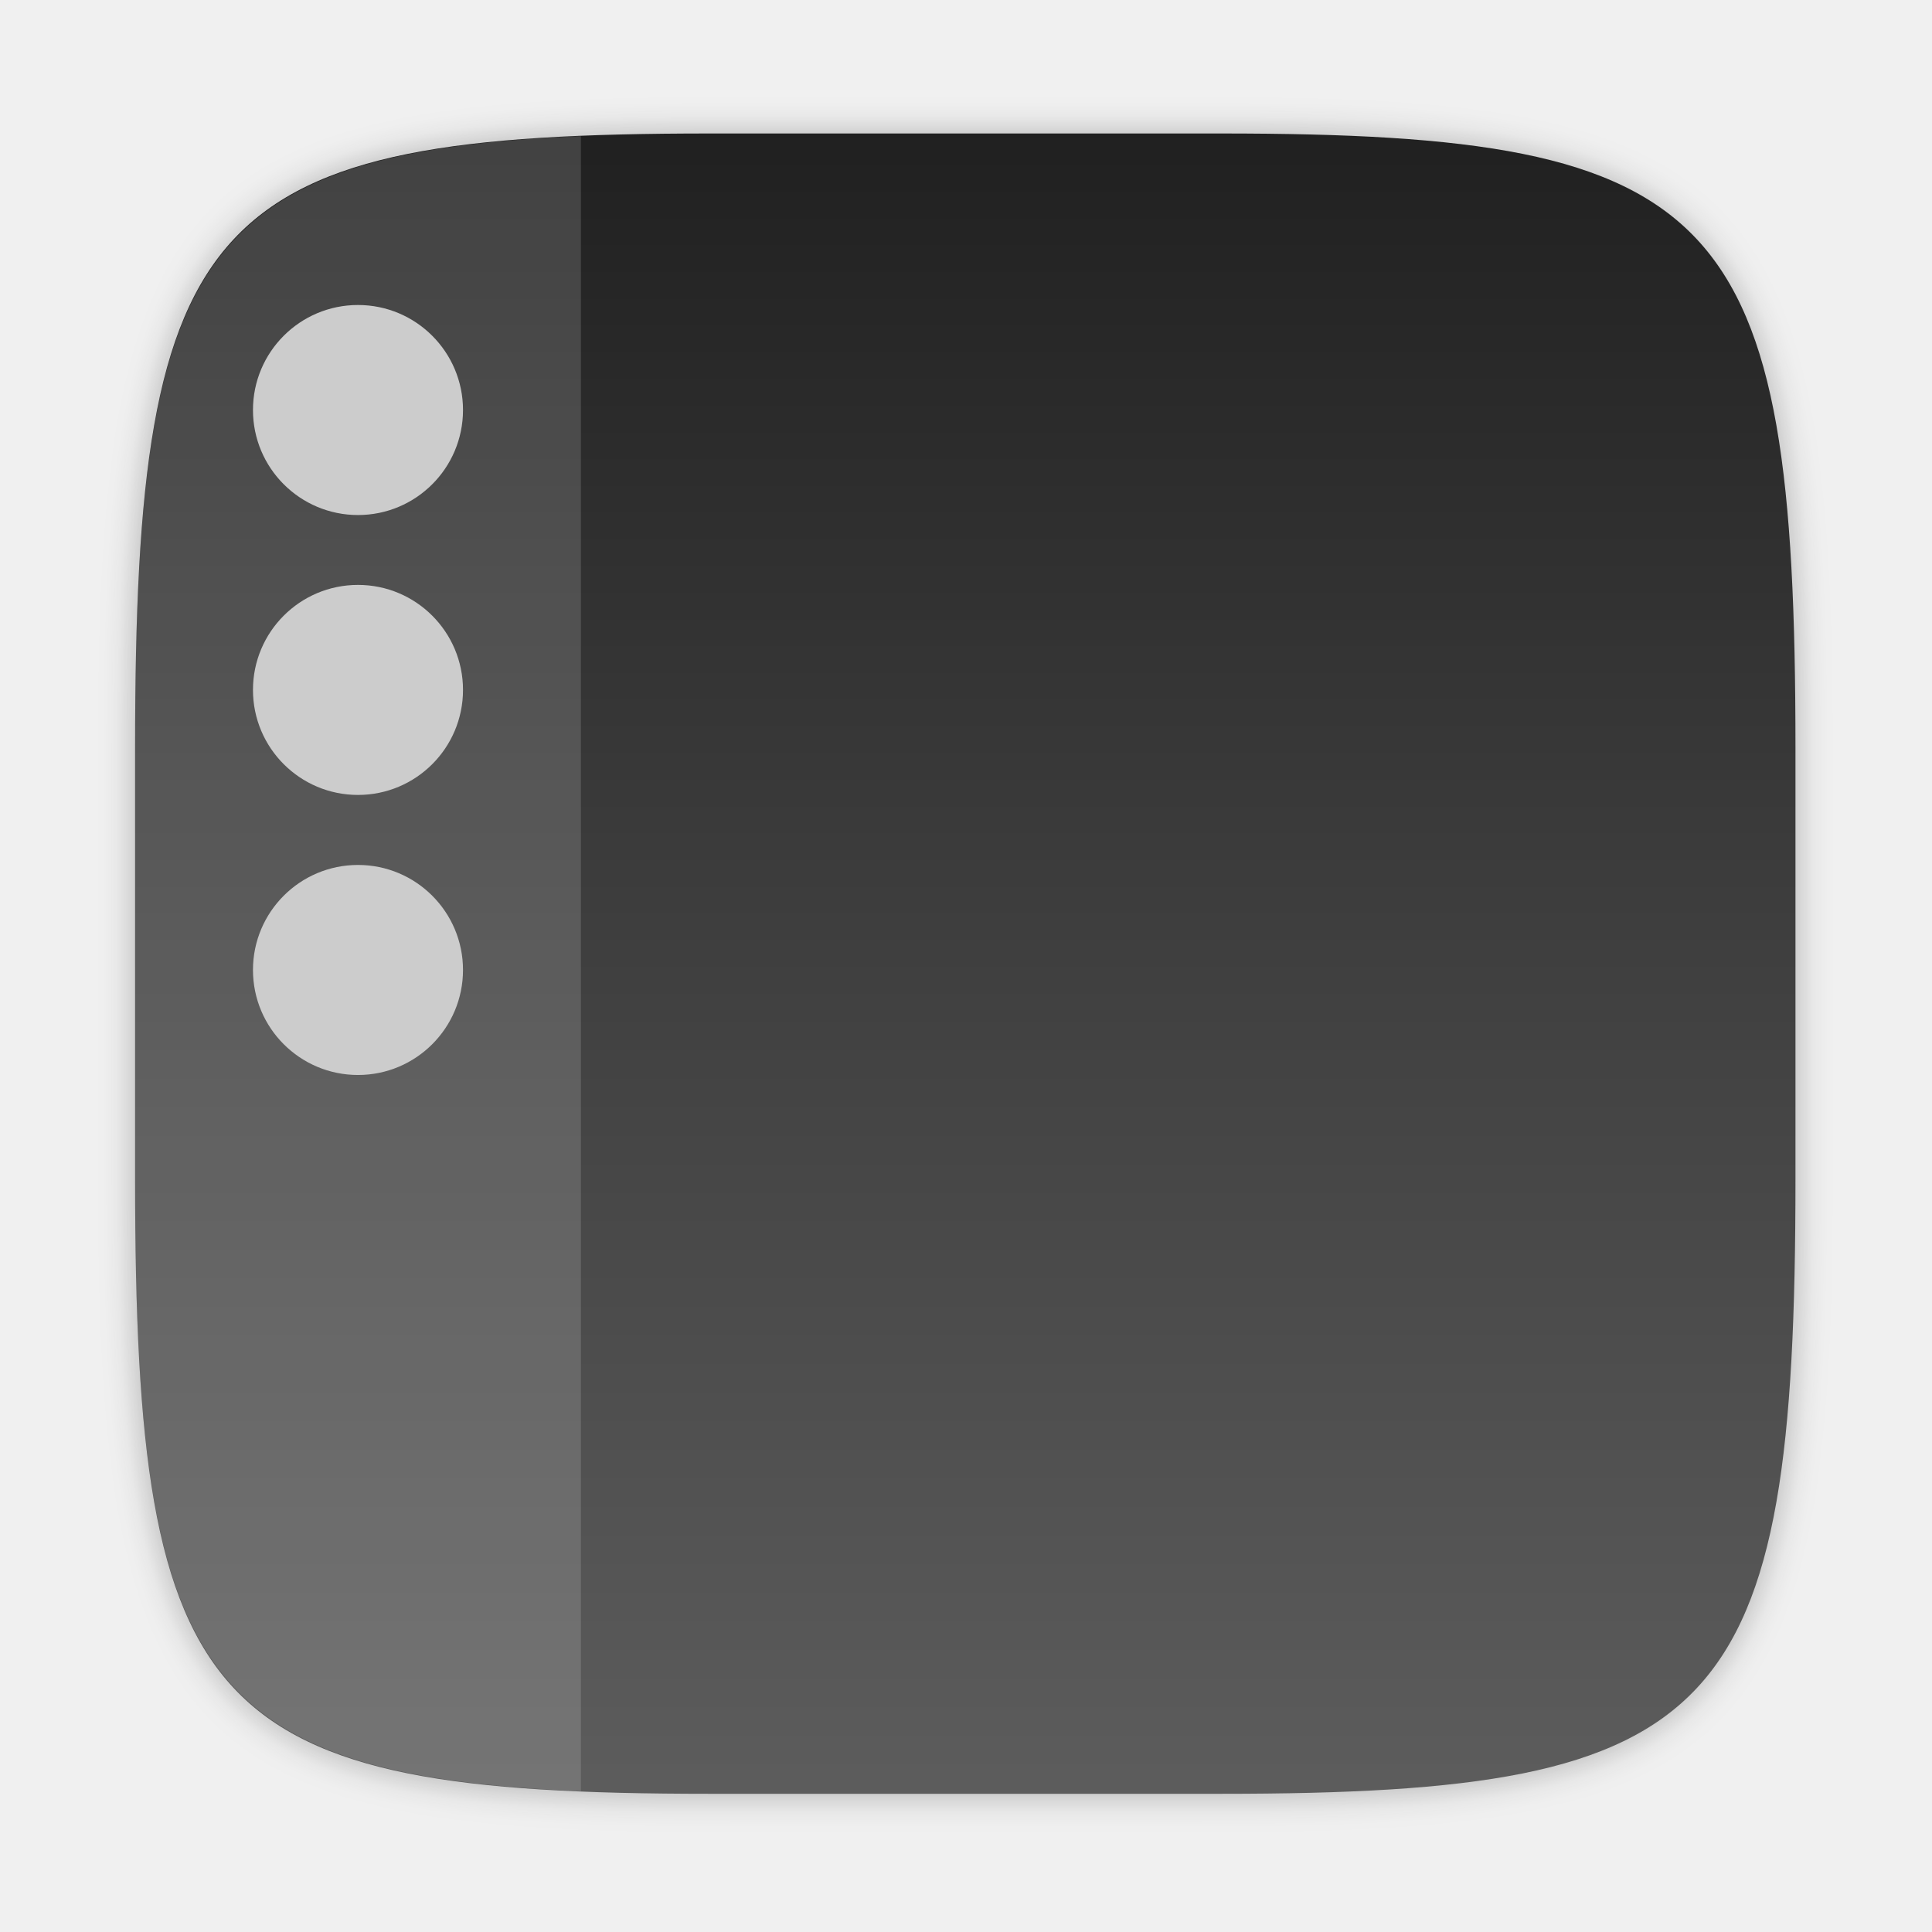
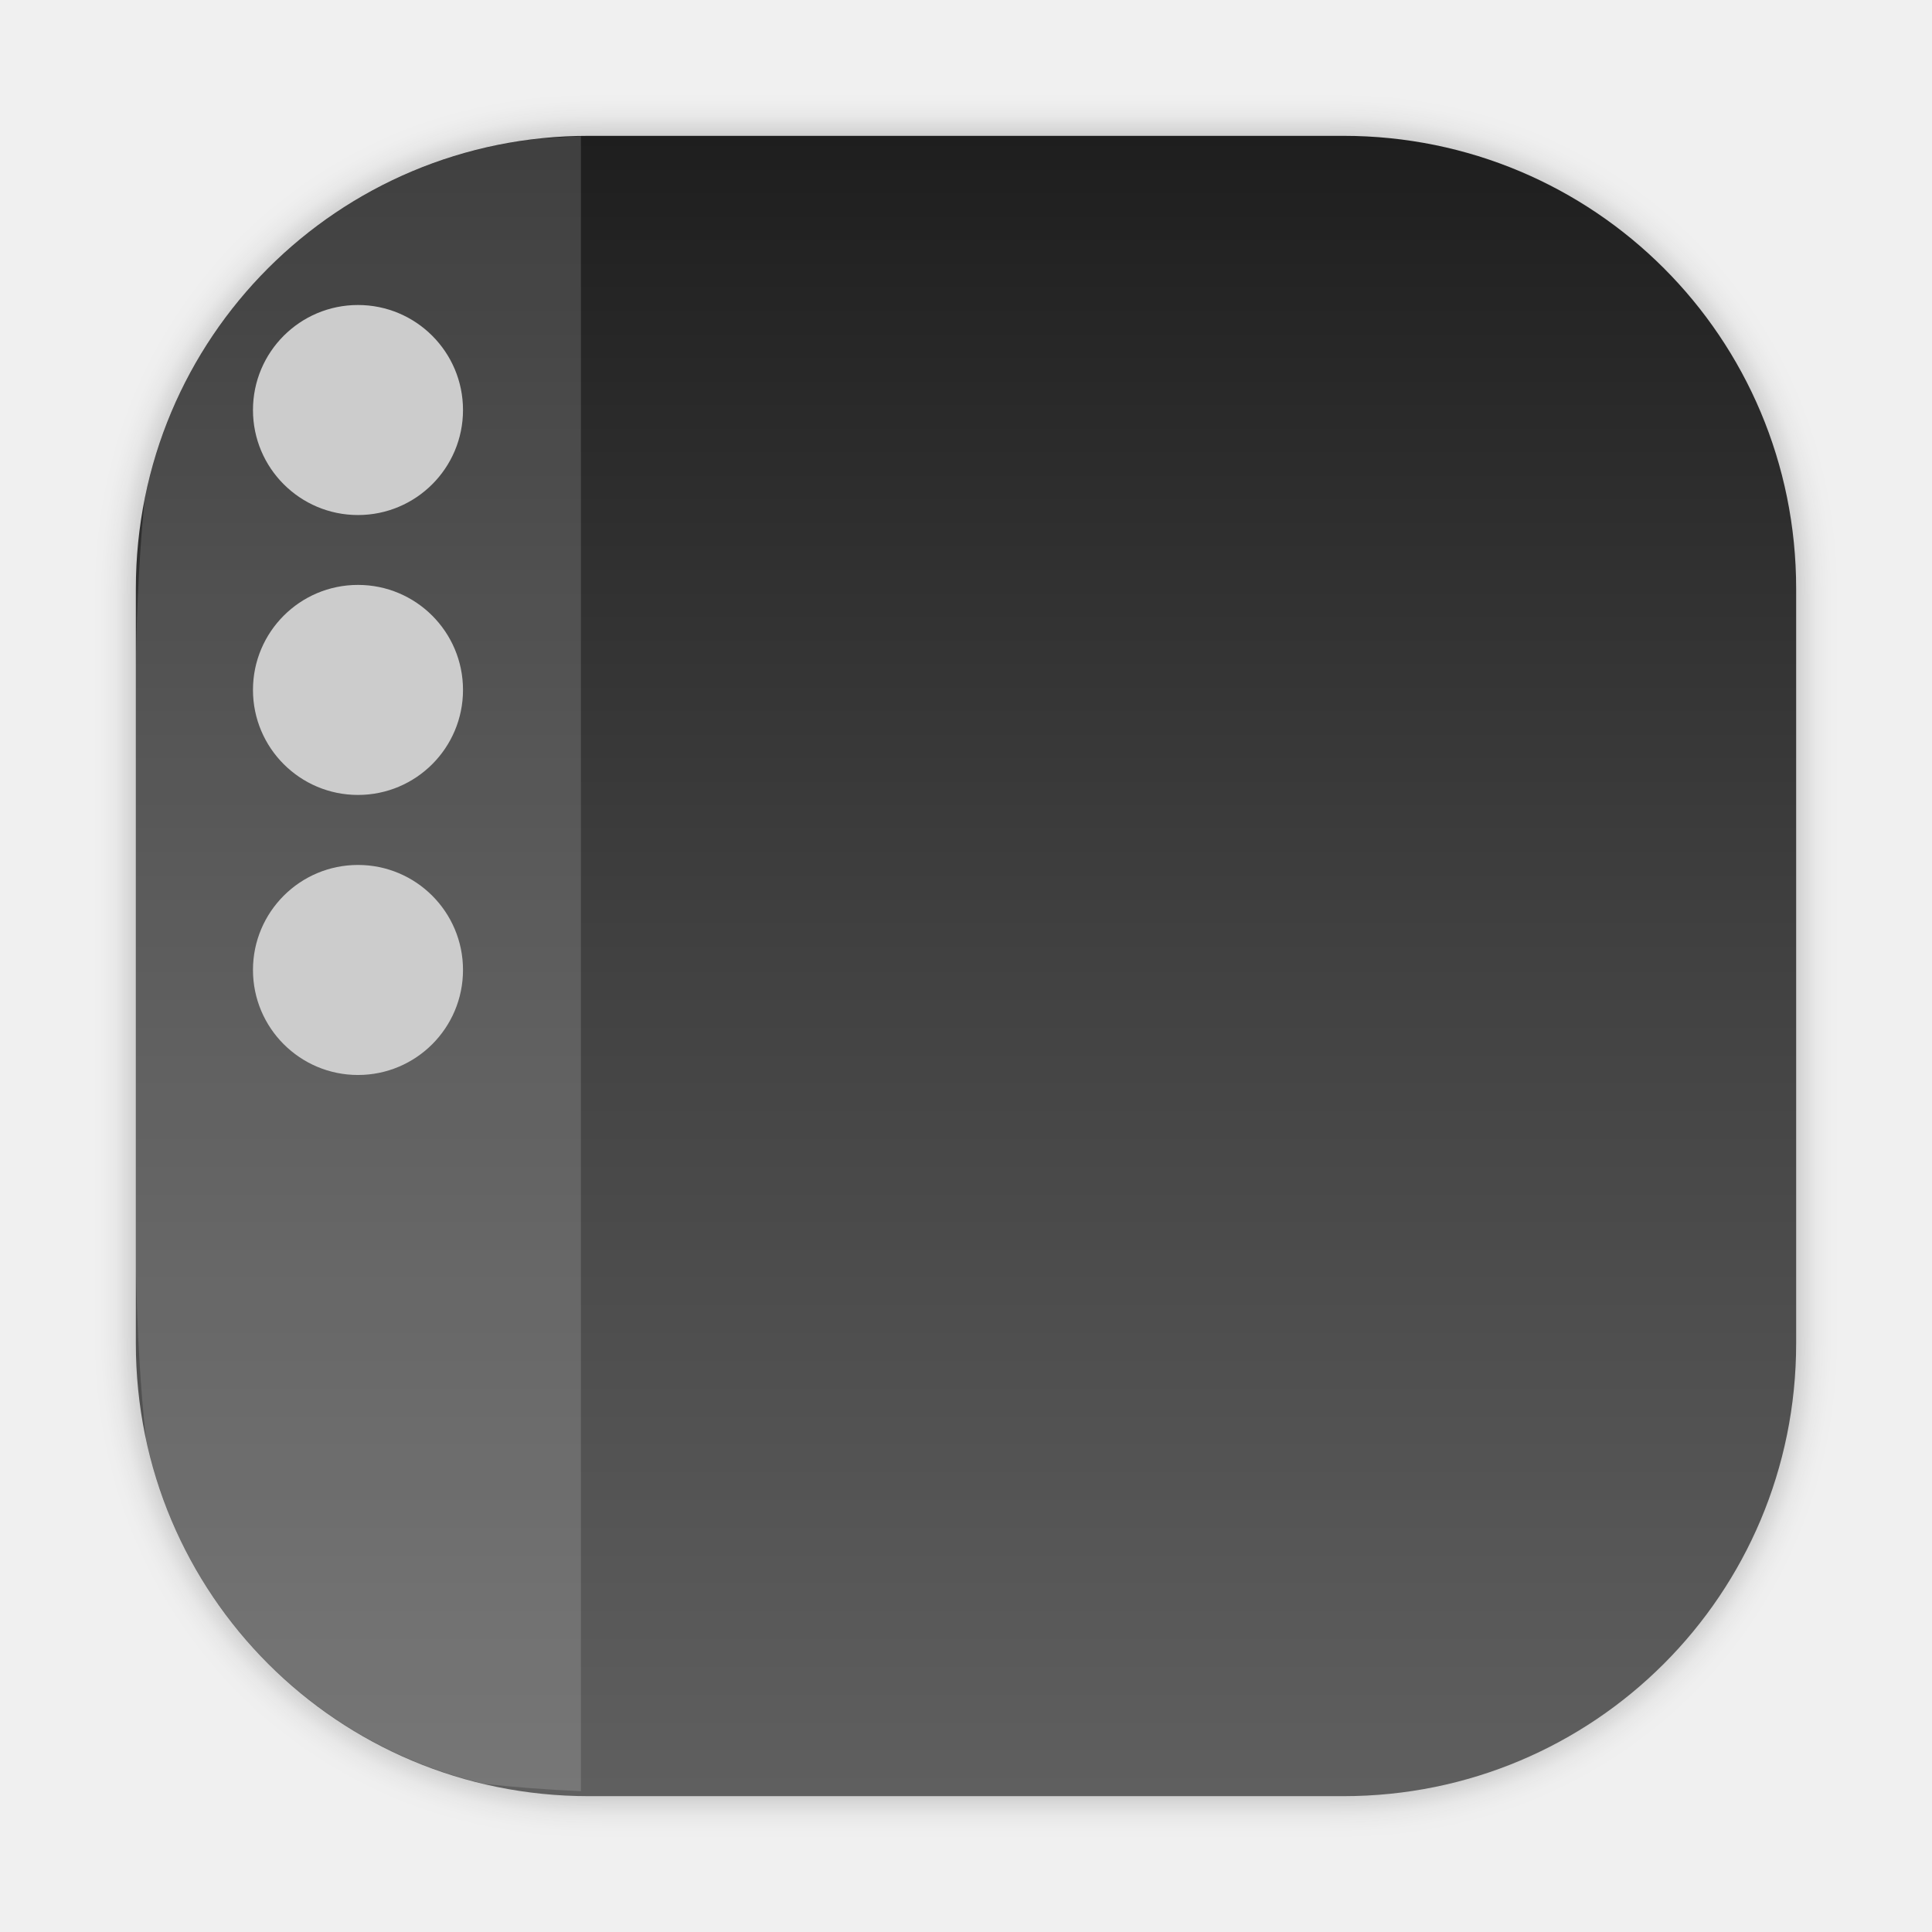
<svg xmlns="http://www.w3.org/2000/svg" xmlns:xlink="http://www.w3.org/1999/xlink" width="64" height="64" version="1.1" id="svg43">
  <defs id="defs19">
+     <linearGradient id="linearGradient1808">
+       <stop style="stop-color:#1e1e1e;stop-opacity:1;" offset="0" id="stop1804" />
+       <stop style="stop-color:#414141;stop-opacity:1" offset="0.497" id="stop1812" />
+       <stop style="stop-color:#5f5f5f;stop-opacity:1" offset="1" id="stop1806" />
+     </linearGradient>
    <linearGradient id="b" x1="399.57" x2="399.57" y1="545.8" y2="517.8" gradientTransform="matrix(2.1429 0 0 2.1429 -826.36 -1107.5)" gradientUnits="userSpaceOnUse">
      <stop stop-color="#3889e9" offset="0" id="stop2" />
      <stop stop-color="#5ea5fb" offset="1" id="stop4" />
    </linearGradient>
    <linearGradient id="d" x1="32.045" x2="30" y1="1.789" y2="61.55" gradientTransform="matrix(.86339 0 0 .8182 -320.77 -397.49)" gradientUnits="userSpaceOnUse">
      <stop stop-color="#f9f9f9" offset="0" id="stop7" />
      <stop stop-color="#e6e6e6" offset="1" id="stop9" />
    </linearGradient>
    <linearGradient id="a" x1="409.57" x2="409.75" y1="542.8" y2="506.01" gradientTransform="matrix(.86359 0 0 .82352 -320.85 -400.19)" gradientUnits="userSpaceOnUse">
      <stop stop-color="#606060" offset="0" id="stop12" />
      <stop stop-color="#414141" offset=".491" id="stop14" />
      <stop stop-color="#1e1e1e" offset="1" id="stop16" />
    </linearGradient>
    <style id="style861" type="text/css" />
    <linearGradient gradientUnits="userSpaceOnUse" gradientTransform="matrix(2.1429,0,0,2.1429,-826.37,-1107.5)" y2="517.8" y1="545.8" x2="399.57" x1="399.57" id="b-3">
      <stop id="stop863" offset="0" stop-color="#3889e9" />
      <stop id="stop865" offset="1" stop-color="#5ea5fb" />
    </linearGradient>
    <filter color-interpolation-filters="sRGB" height="1.048" width="1.048" y="-.024" x="-.024" id="filter2761-7">
      <feGaussianBlur id="feGaussianBlur868" stdDeviation="0.146" />
    </filter>
    <linearGradient xlink:href="#b" gradientUnits="userSpaceOnUse" gradientTransform="matrix(2.1429,0,0,2.1429,-629.87,-1110.8)" y2="517.8" y1="545.8" x2="399.57" x1="399.57" id="linearGradient1248" />
-     <linearGradient gradientUnits="userSpaceOnUse" gradientTransform="translate(-0.02,-0.077857)" y2="61.83" y1="2.44" x2="32.834" x1="32.834" id="linearGradient1279">
+     <linearGradient gradientUnits="userSpaceOnUse" gradientTransform="translate(73.66195,-0.077857)" y2="61.83" y1="2.44" x2="32.834" x1="32.834" id="linearGradient1279">
      <stop id="stop872" offset="0" stop-color="#1e1e1e" />
      <stop id="stop874" offset=".522" stop-color="#414141" />
      <stop id="stop876" offset="1" stop-color="#5f5f5f" />
    </linearGradient>
    <linearGradient xlink:href="#b" gradientUnits="userSpaceOnUse" gradientTransform="matrix(2.1429,0,0,2.1429,-826.38,-1107.5)" y2="517.8" y1="545.8" x2="399.57" x1="399.57" id="linearGradient1463" />
    <linearGradient xlink:href="#b" id="linearGradient1419" gradientUnits="userSpaceOnUse" gradientTransform="matrix(2.1429,0,0,2.1429,-826.36,-1107.5)" x1="399.57" y1="545.8" x2="399.57" y2="517.8" />
+     <style type="text/css" id="style1029" />
+     <filter id="filter1057" x="-.027" y="-.027" width="1.054" height="1.054" color-interpolation-filters="sRGB">
+       <feGaussianBlur stdDeviation="0.619" id="feGaussianBlur1031" />
+     </filter>
+     <linearGradient id="linearGradient1053" x1="-98.949" x2="-98.949" y1="5.032" y2="59.795" gradientTransform="translate(131.5,-0.51)" gradientUnits="userSpaceOnUse">
+       <stop stop-color="#32d7ff" offset="0" id="stop1034" style="stop-color:#1e1e1e;stop-opacity:1" />
+       <stop stop-color="#32d7ff" offset="0.526" id="stop1319" style="stop-color:#414141;stop-opacity:1" />
+       <stop stop-color="#329bff" offset="1" id="stop1036" style="stop-color:#5f5f5f;stop-opacity:1" />
+     </linearGradient>
+     <style type="text/css" id="style1039" />
+     <style type="text/css" id="style1041" />
+     <style type="text/css" id="style1043" />
+     <style type="text/css" id="style1045" />
+     <style type="text/css" id="style1047" />
+     <style type="text/css" id="style1049" />
+     <style type="text/css" id="style1051" />
+     <linearGradient xlink:href="#linearGradient1808" id="linearGradient1810" x1="32.325" y1="4.455" x2="32.325" y2="59.359" gradientUnits="userSpaceOnUse" />
  </defs>
+   <rect x="4.5" y="4.5" width="55" height="55" ry="15" fill="#141414" filter="url(#filter1057)" opacity="0.3" stroke-linecap="round" stroke-width="2.744" id="rect1067" />
+   <path id="rect1547" style="opacity:1;fill:url(#linearGradient1810);fill-opacity:1;stroke-width:0.5;stroke-linecap:round;paint-order:stroke fill markers" d="M 19.5 4.5 C 11.19 4.5 4.5 11.19 4.5 19.5 L 4.5 44.5 C 4.5 52.81 11.19 59.5 19.5 59.5 L 44.5 59.5 C 52.81 59.5 59.5 52.81 59.5 44.5 L 59.5 19.5 C 59.5 11.19 52.81 4.5 44.5 4.5 L 19.5 4.5 z " />
  <circle cx="32.02" cy="32.044" r="0" fill="url(#b)" stroke-width="1.571" id="circle29" />
-   <g id="g1417">
-     <circle id="circle882" r="0" cy="32.044" cx="32.02" style="fill:url(#linearGradient1419);stroke-width:1.571" />
-     <circle id="circle884" r="0" cy="-1423.4" cx="-716.08" style="fill:#5e4aa6" />
-     <circle id="circle886" r="0" cy="-1355" cx="-870.93" style="fill:#5e4aa6" />
-     <circle id="circle888" r="0" cy="32.044" cx="32.021" style="fill:url(#b-3);stroke-width:1.571" />
-     <path id="path890" d="m 10.709,1.05 c 4.405,0 5.035,0.673 5.035,5.388 v 3.776 c 0,4.715 -0.63,5.388 -5.035,5.388 H 6.226 c -4.405,0 -5.035,-0.673 -5.035,-5.388 V 6.438 c 0,-4.715 0.63,-5.388 5.035,-5.388 z" transform="matrix(3.7796,0,0,3.7796,-0.024,0.4869)" style="opacity:0.3;fill:#141414;filter:url(#filter2761-7);enable-background:new" />
-     <path id="path892" d="m 40.449,4.422 c 16.649,0 19.028,2.543 19.028,20.364 v 14.272 c 0,17.822 -2.379,20.364 -19.028,20.364 H 23.504 c -16.649,0 -19.029,-2.543 -19.029,-20.364 v -14.272 c 0,-17.822 2.379,-20.364 19.029,-20.364 z" style="fill:url(#linearGradient1279);stroke-width:3.78;enable-background:new" />
-     <circle id="circle894" r="30.001" cy="32" cx="32" style="fill-opacity:0;stroke-width:1.571" />
-     <circle id="circle896" r="0" cy="32" cx="32" style="fill:url(#linearGradient1463);stroke-width:1.571" />
-     <path id="path898" d="M 19.244,4.509 C 6.47,5.04 4.474,8.627 4.474,24.786 v 14.271 c 0,16.158 1.996,19.746 14.77,20.277 V 4.508 Z" style="opacity:0.15;fill:#ffffff;stroke-width:1.435;enable-background:new" />
-     <g id="g1186" transform="matrix(3.7796,0,0,3.7796,98.417,-9.5471)" style="fill:#5e4aa6;stroke-width:0.265">
-       <circle id="circle900" r="0" cy="-331.46" cx="-305.77" />
-       <circle id="circle902" r="0" cy="-329.38" cx="-301.96" />
-       <circle id="circle904" r="0" cy="-325.72" cx="-298.88" />
-       <circle id="circle906" r="0" cy="-331.53" cx="-301.82" />
-       <g id="g924" transform="translate(55.39,6.5931)">
-         <circle id="circle908" r="0" cy="-328.38" cx="-330.35" />
-         <circle id="circle910" r="0" cy="-337.27" cx="-299.17" />
-         <circle id="circle912" r="0" cy="-339.42" cx="-299.81" />
-         <circle id="circle914" r="0" cy="-338.13" cx="-302.25" />
-         <circle id="circle916" r="0" cy="-335.91" cx="-301.89" />
-         <circle id="circle918" r="0" cy="-351.05" cx="-304.76" />
-         <circle id="circle920" r="0" cy="-349.54" cx="-304.83" />
-         <circle id="circle922" r="0" cy="-336.91" cx="-359.94" />
-       </g>
-       <g id="g964" transform="translate(30.323,-4.155)">
-         <circle id="circle926" r="0" cy="-328.38" cx="-330.35" />
-         <g id="g944" transform="translate(23.999,2.5837)">
-           <circle id="circle928" r="0" cy="-328.38" cx="-330.35" />
-           <circle id="circle930" r="0" cy="-337.27" cx="-299.17" />
-           <circle id="circle932" r="0" cy="-339.42" cx="-299.81" />
-           <circle id="circle934" r="0" cy="-338.13" cx="-302.25" />
-           <circle id="circle936" r="0" cy="-335.91" cx="-301.89" />
-           <circle id="circle938" r="0" cy="-351.05" cx="-304.76" />
-           <circle id="circle940" r="0" cy="-349.54" cx="-304.83" />
-           <circle id="circle942" r="0" cy="-336.91" cx="-359.94" />
-         </g>
-         <g id="g962" transform="translate(24.518,-1.8976)">
-           <circle id="circle946" r="0" cy="-328.38" cx="-330.35" />
-           <circle id="circle948" r="0" cy="-337.27" cx="-299.17" />
-           <circle id="circle950" r="0" cy="-339.42" cx="-299.81" />
-           <circle id="circle952" r="0" cy="-338.13" cx="-302.25" />
-           <circle id="circle954" r="0" cy="-335.91" cx="-301.89" />
-           <circle id="circle956" r="0" cy="-351.05" cx="-304.76" />
-           <circle id="circle958" r="0" cy="-349.54" cx="-304.83" />
-           <circle id="circle960" r="0" cy="-336.91" cx="-359.94" />
-         </g>
-       </g>
-       <g id="g1006" transform="translate(28.745,-10.326)">
-         <circle id="circle966" r="0" cy="-328.38" cx="-330.35" />
-         <g id="g984" transform="translate(23.999,2.5837)">
-           <circle id="circle968" r="0" cy="-328.38" cx="-330.35" />
-           <circle id="circle970" r="0" cy="-337.27" cx="-299.17" />
-           <circle id="circle972" r="0" cy="-339.42" cx="-299.81" />
-           <circle id="circle974" r="0" cy="-338.13" cx="-302.25" />
-           <circle id="circle976" r="0" cy="-335.91" cx="-301.89" />
-           <circle id="circle978" r="0" cy="-351.05" cx="-304.76" />
-           <circle id="circle980" r="0" cy="-349.54" cx="-304.83" />
-           <circle id="circle982" r="0" cy="-336.91" cx="-359.94" />
-         </g>
-         <g id="g1002" transform="translate(24.518,-1.8976)">
-           <circle id="circle986" r="0" cy="-328.38" cx="-330.35" />
-           <circle id="circle988" r="0" cy="-337.27" cx="-299.17" />
-           <circle id="circle990" r="0" cy="-339.42" cx="-299.81" />
-           <circle id="circle992" r="0" cy="-338.13" cx="-302.25" />
-           <circle id="circle994" r="0" cy="-335.91" cx="-301.89" />
-           <circle id="circle996" r="0" cy="-351.05" cx="-304.76" />
-           <circle id="circle998" r="0" cy="-349.54" cx="-304.83" />
-           <circle id="circle1000" r="0" cy="-336.91" cx="-359.94" />
-         </g>
-         <circle id="circle1004" r="0" cy="-331.32" cx="-311.92" />
-       </g>
-       <g id="g1048" transform="translate(27.094,-3.4375)">
-         <circle id="circle1008" r="0" cy="-328.38" cx="-330.35" />
-         <g id="g1026" transform="translate(23.999,2.5837)">
-           <circle id="circle1010" r="0" cy="-328.38" cx="-330.35" />
-           <circle id="circle1012" r="0" cy="-337.27" cx="-299.17" />
-           <circle id="circle1014" r="0" cy="-339.42" cx="-299.81" />
-           <circle id="circle1016" r="0" cy="-338.13" cx="-302.25" />
-           <circle id="circle1018" r="0" cy="-335.91" cx="-301.89" />
-           <circle id="circle1020" r="0" cy="-351.05" cx="-304.76" />
-           <circle id="circle1022" r="0" cy="-349.54" cx="-304.83" />
-           <circle id="circle1024" r="0" cy="-336.91" cx="-359.94" />
-         </g>
-         <g id="g1044" transform="translate(24.518,-1.8976)">
-           <circle id="circle1028" r="0" cy="-328.38" cx="-330.35" />
-           <circle id="circle1030" r="0" cy="-337.27" cx="-299.17" />
-           <circle id="circle1032" r="0" cy="-339.42" cx="-299.81" />
-           <circle id="circle1034" r="0" cy="-338.13" cx="-302.25" />
-           <circle id="circle1036" r="0" cy="-335.91" cx="-301.89" />
-           <circle id="circle1038" r="0" cy="-351.05" cx="-304.76" />
-           <circle id="circle1040" r="0" cy="-349.54" cx="-304.83" />
-           <circle id="circle1042" r="0" cy="-336.91" cx="-359.94" />
-         </g>
-         <circle id="circle1046" r="0" cy="-331.32" cx="-311.92" />
-       </g>
-       <g id="g1112" transform="translate(29.247,-7.4555)">
-         <circle id="circle1050" r="0" cy="-328.38" cx="-330.35" />
-         <g id="g1068" transform="translate(23.999,2.5837)">
-           <circle id="circle1052" r="0" cy="-328.38" cx="-330.35" />
-           <circle id="circle1054" r="0" cy="-337.27" cx="-299.17" />
-           <circle id="circle1056" r="0" cy="-339.42" cx="-299.81" />
-           <circle id="circle1058" r="0" cy="-338.13" cx="-302.25" />
-           <circle id="circle1060" r="0" cy="-335.91" cx="-301.89" />
-           <circle id="circle1062" r="0" cy="-351.05" cx="-304.76" />
-           <circle id="circle1064" r="0" cy="-349.54" cx="-304.83" />
-           <circle id="circle1066" r="0" cy="-336.91" cx="-359.94" />
-         </g>
-         <g id="g1086" transform="translate(24.518,-1.8976)">
-           <circle id="circle1070" r="0" cy="-328.38" cx="-330.35" />
-           <circle id="circle1072" r="0" cy="-337.27" cx="-299.17" />
-           <circle id="circle1074" r="0" cy="-339.42" cx="-299.81" />
-           <circle id="circle1076" r="0" cy="-338.13" cx="-302.25" />
-           <circle id="circle1078" r="0" cy="-335.91" cx="-301.89" />
-           <circle id="circle1080" r="0" cy="-351.05" cx="-304.76" />
-           <circle id="circle1082" r="0" cy="-349.54" cx="-304.83" />
-           <circle id="circle1084" r="0" cy="-336.91" cx="-359.94" />
-         </g>
-         <circle id="circle1088" r="0" cy="-331.32" cx="-311.92" />
-         <circle id="circle1090" r="0" cy="-345.82" cx="-300.02" />
-         <g id="g1108" transform="translate(19.697,0.87184)">
-           <circle id="circle1092" r="0" cy="-328.38" cx="-330.35" />
-           <circle id="circle1094" r="0" cy="-337.27" cx="-299.17" />
-           <circle id="circle1096" r="0" cy="-339.42" cx="-299.81" />
-           <circle id="circle1098" r="0" cy="-338.13" cx="-302.25" />
-           <circle id="circle1100" r="0" cy="-335.91" cx="-301.89" />
-           <circle id="circle1102" r="0" cy="-351.05" cx="-304.76" />
-           <circle id="circle1104" r="0" cy="-349.54" cx="-304.83" />
-           <circle id="circle1106" r="0" cy="-336.91" cx="-359.94" />
-         </g>
-         <circle id="circle1110" r="0" cy="-321.23" cx="-299.82" />
-       </g>
-       <g id="g1176" transform="translate(22.502,-7.025)">
-         <circle id="circle1114" r="0" cy="-328.38" cx="-330.35" />
-         <g id="g1132" transform="translate(23.999,2.5837)">
-           <circle id="circle1116" r="0" cy="-328.38" cx="-330.35" />
-           <circle id="circle1118" r="0" cy="-337.27" cx="-299.17" />
-           <circle id="circle1120" r="0" cy="-339.42" cx="-299.81" />
-           <circle id="circle1122" r="0" cy="-338.13" cx="-302.25" />
-           <circle id="circle1124" r="0" cy="-335.91" cx="-301.89" />
-           <circle id="circle1126" r="0" cy="-351.05" cx="-304.76" />
-           <circle id="circle1128" r="0" cy="-349.54" cx="-304.83" />
-           <circle id="circle1130" r="0" cy="-336.91" cx="-359.94" />
-         </g>
-         <g id="g1150" transform="translate(24.518,-1.8976)">
-           <circle id="circle1134" r="0" cy="-328.38" cx="-330.35" />
-           <circle id="circle1136" r="0" cy="-337.27" cx="-299.17" />
-           <circle id="circle1138" r="0" cy="-339.42" cx="-299.81" />
-           <circle id="circle1140" r="0" cy="-338.13" cx="-302.25" />
-           <circle id="circle1142" r="0" cy="-335.91" cx="-301.89" />
-           <circle id="circle1144" r="0" cy="-351.05" cx="-304.76" />
-           <circle id="circle1146" r="0" cy="-349.54" cx="-304.83" />
-           <circle id="circle1148" r="0" cy="-336.91" cx="-359.94" />
-         </g>
-         <circle id="circle1152" r="0" cy="-331.32" cx="-311.92" />
-         <circle id="circle1154" r="0" cy="-345.82" cx="-300.02" />
-         <g id="g1172" transform="translate(19.697,0.87184)">
-           <circle id="circle1156" r="0" cy="-328.38" cx="-330.35" />
-           <circle id="circle1158" r="0" cy="-337.27" cx="-299.17" />
-           <circle id="circle1160" r="0" cy="-339.42" cx="-299.81" />
-           <circle id="circle1162" r="0" cy="-338.13" cx="-302.25" />
-           <circle id="circle1164" r="0" cy="-335.91" cx="-301.89" />
-           <circle id="circle1166" r="0" cy="-351.05" cx="-304.76" />
-           <circle id="circle1168" r="0" cy="-349.54" cx="-304.83" />
-           <circle id="circle1170" r="0" cy="-336.91" cx="-359.94" />
-         </g>
-         <circle id="circle1174" r="0" cy="-321.23" cx="-299.82" />
-       </g>
-       <g id="g1184" transform="translate(17.301,-3.9312)">
-         <circle id="circle1178" r="0" cy="-328.38" cx="-330.35" />
-         <circle id="circle1180" r="0" cy="6.44" cx="-39.434" style="fill-rule:evenodd" />
-         <circle id="circle1182" r="0" cy="-332.28" cx="-306.9" />
-       </g>
-     </g>
-     <g id="g1194" transform="matrix(3.7796,0,0,3.7796,203.03,-0.52401)" style="fill:#5e4aa6;stroke-width:0.265">
-       <circle id="circle1188" r="0" cy="-328.38" cx="-330.35" />
-       <circle id="circle1190" r="0" cy="6.44" cx="-39.434" style="fill-rule:evenodd" />
-       <circle id="circle1192" r="0" cy="-332.28" cx="-306.9" />
-     </g>
-     <circle id="circle1196" r="0" cy="28.702" cx="228.51" style="fill:url(#linearGradient1248);stroke-width:1.571" />
-     <g id="g1218" transform="matrix(3.7796,0,0,3.7796,196.49,-3.3424)" style="fill:#5e4aa6;stroke-width:0.265">
-       <circle id="circle1198" r="0" cy="-328.38" cx="-330.35" />
-       <circle id="circle1200" r="0" cy="6.44" cx="-39.434" style="fill-rule:evenodd" />
-       <g id="g1216" transform="translate(3.0032e-4,-9.9674e-5)">
-         <circle id="circle1202" r="0" cy="-328.38" cx="-347.64" />
-         <circle id="circle1204" r="0" cy="6.44" cx="-56.726" style="fill-rule:evenodd" />
-         <g id="g1214" transform="translate(-0.0272,0.0065001)">
-           <circle id="circle1206" r="0" cy="-328.38" cx="-330.35" />
-           <circle id="circle1208" r="0" cy="-326.25" cx="-312.11" />
-           <circle id="circle1210" r="0" cy="-333.07" cx="-306.02" />
-           <circle id="circle1212" r="0" cy="-326.01" cx="-308.84" />
-         </g>
-       </g>
-     </g>
-     <g id="g1226" transform="matrix(2.3192,0,0,2.3192,-26.408,-36.285)" style="fill:#cccccc;stroke-width:0.462">
-       <circle id="circle1220" r="1.5" cy="29.5" cx="16.5" />
-       <circle id="circle1222" r="1.5" cy="25.5" cx="16.5" />
-       <circle id="circle1224" r="1.5" cy="21.502" cx="16.5" />
-     </g>
-   </g>
+   <circle id="circle882" r="0" cy="32.044" cx="32.02" style="fill:url(#linearGradient1419);stroke-width:1.571" />
+   <circle id="circle884" r="0" cy="-1423.4" cx="-716.08" style="fill:#5e4aa6" />
+   <circle id="circle886" r="0" cy="-1355" cx="-870.93" style="fill:#5e4aa6" />
+   <circle id="circle888" r="0" cy="32.044" cx="32.021" style="fill:url(#b-3);stroke-width:1.571" />
+   <circle id="circle894" r="30.001" cy="32" cx="32" style="fill-opacity:0;stroke-width:1.571" />
+   <circle id="circle896" r="0" cy="32" cx="32" style="fill:url(#linearGradient1463);stroke-width:1.571" />
+   <path id="path898" style="opacity:0.15;fill:#ffffff;stroke-width:1.435;enable-background:new" d="M 19.244 4.514 C 19.073 4.517 18.906 4.531 18.736 4.539 C 18.441 4.554 18.159 4.573 17.875 4.592 C 11.313 5.293 6.045 10.188 4.789 16.562 C 4.632 18.14 4.539 19.898 4.5 21.9 L 4.5 41.941 C 4.542 44.103 4.651 45.974 4.832 47.643 C 6.035 53.326 10.437 57.789 16.08 59.098 C 17.061 59.202 18.095 59.286 19.244 59.334 L 19.244 4.514 z " />
+   <g id="g1186" transform="matrix(3.7796,0,0,3.7796,98.417,-9.5471)" style="fill:#5e4aa6;stroke-width:0.265">
+     <circle id="circle900" r="0" cy="-331.46" cx="-305.77" />
+     <circle id="circle902" r="0" cy="-329.38" cx="-301.96" />
+     <circle id="circle904" r="0" cy="-325.72" cx="-298.88" />
+     <circle id="circle906" r="0" cy="-331.53" cx="-301.82" />
+     <g id="g924" transform="translate(55.39,6.5931)">
+       <circle id="circle908" r="0" cy="-328.38" cx="-330.35" />
+       <circle id="circle910" r="0" cy="-337.27" cx="-299.17" />
+       <circle id="circle912" r="0" cy="-339.42" cx="-299.81" />
+       <circle id="circle914" r="0" cy="-338.13" cx="-302.25" />
+       <circle id="circle916" r="0" cy="-335.91" cx="-301.89" />
+       <circle id="circle918" r="0" cy="-351.05" cx="-304.76" />
+       <circle id="circle920" r="0" cy="-349.54" cx="-304.83" />
+       <circle id="circle922" r="0" cy="-336.91" cx="-359.94" />
+     </g>
+     <g id="g964" transform="translate(30.323,-4.155)">
+       <circle id="circle926" r="0" cy="-328.38" cx="-330.35" />
+       <g id="g944" transform="translate(23.999,2.5837)">
+         <circle id="circle928" r="0" cy="-328.38" cx="-330.35" />
+         <circle id="circle930" r="0" cy="-337.27" cx="-299.17" />
+         <circle id="circle932" r="0" cy="-339.42" cx="-299.81" />
+         <circle id="circle934" r="0" cy="-338.13" cx="-302.25" />
+         <circle id="circle936" r="0" cy="-335.91" cx="-301.89" />
+         <circle id="circle938" r="0" cy="-351.05" cx="-304.76" />
+         <circle id="circle940" r="0" cy="-349.54" cx="-304.83" />
+         <circle id="circle942" r="0" cy="-336.91" cx="-359.94" />
+       </g>
+       <g id="g962" transform="translate(24.518,-1.8976)">
+         <circle id="circle946" r="0" cy="-328.38" cx="-330.35" />
+         <circle id="circle948" r="0" cy="-337.27" cx="-299.17" />
+         <circle id="circle950" r="0" cy="-339.42" cx="-299.81" />
+         <circle id="circle952" r="0" cy="-338.13" cx="-302.25" />
+         <circle id="circle954" r="0" cy="-335.91" cx="-301.89" />
+         <circle id="circle956" r="0" cy="-351.05" cx="-304.76" />
+         <circle id="circle958" r="0" cy="-349.54" cx="-304.83" />
+         <circle id="circle960" r="0" cy="-336.91" cx="-359.94" />
+       </g>
+     </g>
+     <g id="g1006" transform="translate(28.745,-10.326)">
+       <circle id="circle966" r="0" cy="-328.38" cx="-330.35" />
+       <g id="g984" transform="translate(23.999,2.5837)">
+         <circle id="circle968" r="0" cy="-328.38" cx="-330.35" />
+         <circle id="circle970" r="0" cy="-337.27" cx="-299.17" />
+         <circle id="circle972" r="0" cy="-339.42" cx="-299.81" />
+         <circle id="circle974" r="0" cy="-338.13" cx="-302.25" />
+         <circle id="circle976" r="0" cy="-335.91" cx="-301.89" />
+         <circle id="circle978" r="0" cy="-351.05" cx="-304.76" />
+         <circle id="circle980" r="0" cy="-349.54" cx="-304.83" />
+         <circle id="circle982" r="0" cy="-336.91" cx="-359.94" />
+       </g>
+       <g id="g1002" transform="translate(24.518,-1.8976)">
+         <circle id="circle986" r="0" cy="-328.38" cx="-330.35" />
+         <circle id="circle988" r="0" cy="-337.27" cx="-299.17" />
+         <circle id="circle990" r="0" cy="-339.42" cx="-299.81" />
+         <circle id="circle992" r="0" cy="-338.13" cx="-302.25" />
+         <circle id="circle994" r="0" cy="-335.91" cx="-301.89" />
+         <circle id="circle996" r="0" cy="-351.05" cx="-304.76" />
+         <circle id="circle998" r="0" cy="-349.54" cx="-304.83" />
+         <circle id="circle1000" r="0" cy="-336.91" cx="-359.94" />
+       </g>
+       <circle id="circle1004" r="0" cy="-331.32" cx="-311.92" />
+     </g>
+     <g id="g1048" transform="translate(27.094,-3.4375)">
+       <circle id="circle1008" r="0" cy="-328.38" cx="-330.35" />
+       <g id="g1026" transform="translate(23.999,2.5837)">
+         <circle id="circle1010" r="0" cy="-328.38" cx="-330.35" />
+         <circle id="circle1012" r="0" cy="-337.27" cx="-299.17" />
+         <circle id="circle1014" r="0" cy="-339.42" cx="-299.81" />
+         <circle id="circle1016" r="0" cy="-338.13" cx="-302.25" />
+         <circle id="circle1018" r="0" cy="-335.91" cx="-301.89" />
+         <circle id="circle1020" r="0" cy="-351.05" cx="-304.76" />
+         <circle id="circle1022" r="0" cy="-349.54" cx="-304.83" />
+         <circle id="circle1024" r="0" cy="-336.91" cx="-359.94" />
+       </g>
+       <g id="g1044" transform="translate(24.518,-1.8976)">
+         <circle id="circle1028" r="0" cy="-328.38" cx="-330.35" />
+         <circle id="circle1030" r="0" cy="-337.27" cx="-299.17" />
+         <circle id="circle1032" r="0" cy="-339.42" cx="-299.81" />
+         <circle id="circle1034" r="0" cy="-338.13" cx="-302.25" />
+         <circle id="circle1036" r="0" cy="-335.91" cx="-301.89" />
+         <circle id="circle1038" r="0" cy="-351.05" cx="-304.76" />
+         <circle id="circle1040" r="0" cy="-349.54" cx="-304.83" />
+         <circle id="circle1042" r="0" cy="-336.91" cx="-359.94" />
+       </g>
+       <circle id="circle1046" r="0" cy="-331.32" cx="-311.92" />
+     </g>
+     <g id="g1112" transform="translate(29.247,-7.4555)">
+       <circle id="circle1050" r="0" cy="-328.38" cx="-330.35" />
+       <g id="g1068" transform="translate(23.999,2.5837)">
+         <circle id="circle1052" r="0" cy="-328.38" cx="-330.35" />
+         <circle id="circle1054" r="0" cy="-337.27" cx="-299.17" />
+         <circle id="circle1056" r="0" cy="-339.42" cx="-299.81" />
+         <circle id="circle1058" r="0" cy="-338.13" cx="-302.25" />
+         <circle id="circle1060" r="0" cy="-335.91" cx="-301.89" />
+         <circle id="circle1062" r="0" cy="-351.05" cx="-304.76" />
+         <circle id="circle1064" r="0" cy="-349.54" cx="-304.83" />
+         <circle id="circle1066" r="0" cy="-336.91" cx="-359.94" />
+       </g>
+       <g id="g1086" transform="translate(24.518,-1.8976)">
+         <circle id="circle1070" r="0" cy="-328.38" cx="-330.35" />
+         <circle id="circle1072" r="0" cy="-337.27" cx="-299.17" />
+         <circle id="circle1074" r="0" cy="-339.42" cx="-299.81" />
+         <circle id="circle1076" r="0" cy="-338.13" cx="-302.25" />
+         <circle id="circle1078" r="0" cy="-335.91" cx="-301.89" />
+         <circle id="circle1080" r="0" cy="-351.05" cx="-304.76" />
+         <circle id="circle1082" r="0" cy="-349.54" cx="-304.83" />
+         <circle id="circle1084" r="0" cy="-336.91" cx="-359.94" />
+       </g>
+       <circle id="circle1088" r="0" cy="-331.32" cx="-311.92" />
+       <circle id="circle1090" r="0" cy="-345.82" cx="-300.02" />
+       <g id="g1108" transform="translate(19.697,0.87184)">
+         <circle id="circle1092" r="0" cy="-328.38" cx="-330.35" />
+         <circle id="circle1094" r="0" cy="-337.27" cx="-299.17" />
+         <circle id="circle1096" r="0" cy="-339.42" cx="-299.81" />
+         <circle id="circle1098" r="0" cy="-338.13" cx="-302.25" />
+         <circle id="circle1100" r="0" cy="-335.91" cx="-301.89" />
+         <circle id="circle1102" r="0" cy="-351.05" cx="-304.76" />
+         <circle id="circle1104" r="0" cy="-349.54" cx="-304.83" />
+         <circle id="circle1106" r="0" cy="-336.91" cx="-359.94" />
+       </g>
+       <circle id="circle1110" r="0" cy="-321.23" cx="-299.82" />
+     </g>
+     <g id="g1176" transform="translate(22.502,-7.025)">
+       <circle id="circle1114" r="0" cy="-328.38" cx="-330.35" />
+       <g id="g1132" transform="translate(23.999,2.5837)">
+         <circle id="circle1116" r="0" cy="-328.38" cx="-330.35" />
+         <circle id="circle1118" r="0" cy="-337.27" cx="-299.17" />
+         <circle id="circle1120" r="0" cy="-339.42" cx="-299.81" />
+         <circle id="circle1122" r="0" cy="-338.13" cx="-302.25" />
+         <circle id="circle1124" r="0" cy="-335.91" cx="-301.89" />
+         <circle id="circle1126" r="0" cy="-351.05" cx="-304.76" />
+         <circle id="circle1128" r="0" cy="-349.54" cx="-304.83" />
+         <circle id="circle1130" r="0" cy="-336.91" cx="-359.94" />
+       </g>
+       <g id="g1150" transform="translate(24.518,-1.8976)">
+         <circle id="circle1134" r="0" cy="-328.38" cx="-330.35" />
+         <circle id="circle1136" r="0" cy="-337.27" cx="-299.17" />
+         <circle id="circle1138" r="0" cy="-339.42" cx="-299.81" />
+         <circle id="circle1140" r="0" cy="-338.13" cx="-302.25" />
+         <circle id="circle1142" r="0" cy="-335.91" cx="-301.89" />
+         <circle id="circle1144" r="0" cy="-351.05" cx="-304.76" />
+         <circle id="circle1146" r="0" cy="-349.54" cx="-304.83" />
+         <circle id="circle1148" r="0" cy="-336.91" cx="-359.94" />
+       </g>
+       <circle id="circle1152" r="0" cy="-331.32" cx="-311.92" />
+       <circle id="circle1154" r="0" cy="-345.82" cx="-300.02" />
+       <g id="g1172" transform="translate(19.697,0.87184)">
+         <circle id="circle1156" r="0" cy="-328.38" cx="-330.35" />
+         <circle id="circle1158" r="0" cy="-337.27" cx="-299.17" />
+         <circle id="circle1160" r="0" cy="-339.42" cx="-299.81" />
+         <circle id="circle1162" r="0" cy="-338.13" cx="-302.25" />
+         <circle id="circle1164" r="0" cy="-335.91" cx="-301.89" />
+         <circle id="circle1166" r="0" cy="-351.05" cx="-304.76" />
+         <circle id="circle1168" r="0" cy="-349.54" cx="-304.83" />
+         <circle id="circle1170" r="0" cy="-336.91" cx="-359.94" />
+       </g>
+       <circle id="circle1174" r="0" cy="-321.23" cx="-299.82" />
+     </g>
+     <g id="g1184" transform="translate(17.301,-3.9312)">
+       <circle id="circle1178" r="0" cy="-328.38" cx="-330.35" />
+       <circle id="circle1180" r="0" cy="6.44" cx="-39.434" style="fill-rule:evenodd" />
+       <circle id="circle1182" r="0" cy="-332.28" cx="-306.9" />
+     </g>
+   </g>
+   <g id="g1194" transform="matrix(3.7796,0,0,3.7796,203.03,-0.52401)" style="fill:#5e4aa6;stroke-width:0.265">
+     <circle id="circle1188" r="0" cy="-328.38" cx="-330.35" />
+     <circle id="circle1190" r="0" cy="6.44" cx="-39.434" style="fill-rule:evenodd" />
+     <circle id="circle1192" r="0" cy="-332.28" cx="-306.9" />
+   </g>
+   <circle id="circle1196" r="0" cy="28.702" cx="228.51" style="fill:url(#linearGradient1248);stroke-width:1.571" />
+   <g id="g1218" transform="matrix(3.7796,0,0,3.7796,196.49,-3.3424)" style="fill:#5e4aa6;stroke-width:0.265">
+     <circle id="circle1198" r="0" cy="-328.38" cx="-330.35" />
+     <circle id="circle1200" r="0" cy="6.44" cx="-39.434" style="fill-rule:evenodd" />
+     <g id="g1216" transform="translate(3.0032e-4,-9.9674e-5)">
+       <circle id="circle1202" r="0" cy="-328.38" cx="-347.64" />
+       <circle id="circle1204" r="0" cy="6.44" cx="-56.726" style="fill-rule:evenodd" />
+       <g id="g1214" transform="translate(-0.0272,0.0065001)">
+         <circle id="circle1206" r="0" cy="-328.38" cx="-330.35" />
+         <circle id="circle1208" r="0" cy="-326.25" cx="-312.11" />
+         <circle id="circle1210" r="0" cy="-333.07" cx="-306.02" />
+         <circle id="circle1212" r="0" cy="-326.01" cx="-308.84" />
+       </g>
+     </g>
+   </g>
+   <g id="g1226" transform="matrix(2.3192,0,0,2.3192,-26.408,-36.285)" style="fill:#cccccc;stroke-width:0.462">
+     <circle id="circle1220" r="1.5" cy="29.5" cx="16.5" />
+     <circle id="circle1222" r="1.5" cy="25.5" cx="16.5" />
+     <circle id="circle1224" r="1.5" cy="21.502" cx="16.5" />
+   </g>
+   <circle cx="-1191.768" cy="-1279.3" r="0" fill="#5e4aa6" id="circle1055" />
+   <circle cx="-1073.314" cy="-1318.599" r="0" id="circle1057" style="fill:#5e4aa6;stroke-width:1" />
+   <circle cx="26.224" cy="-53.109" r="0" fill-rule="evenodd" id="circle1059" style="fill:#5e4aa6;stroke-width:1" />
+   <circle cx="-994.812" cy="-1390.109" r="0" id="circle1061" style="fill:#5e4aa6;stroke-width:1" />
+   <circle cx="104.723" cy="-124.582" r="0" fill-rule="evenodd" id="circle1063" style="fill:#5e4aa6;stroke-width:1" />
</svg>
